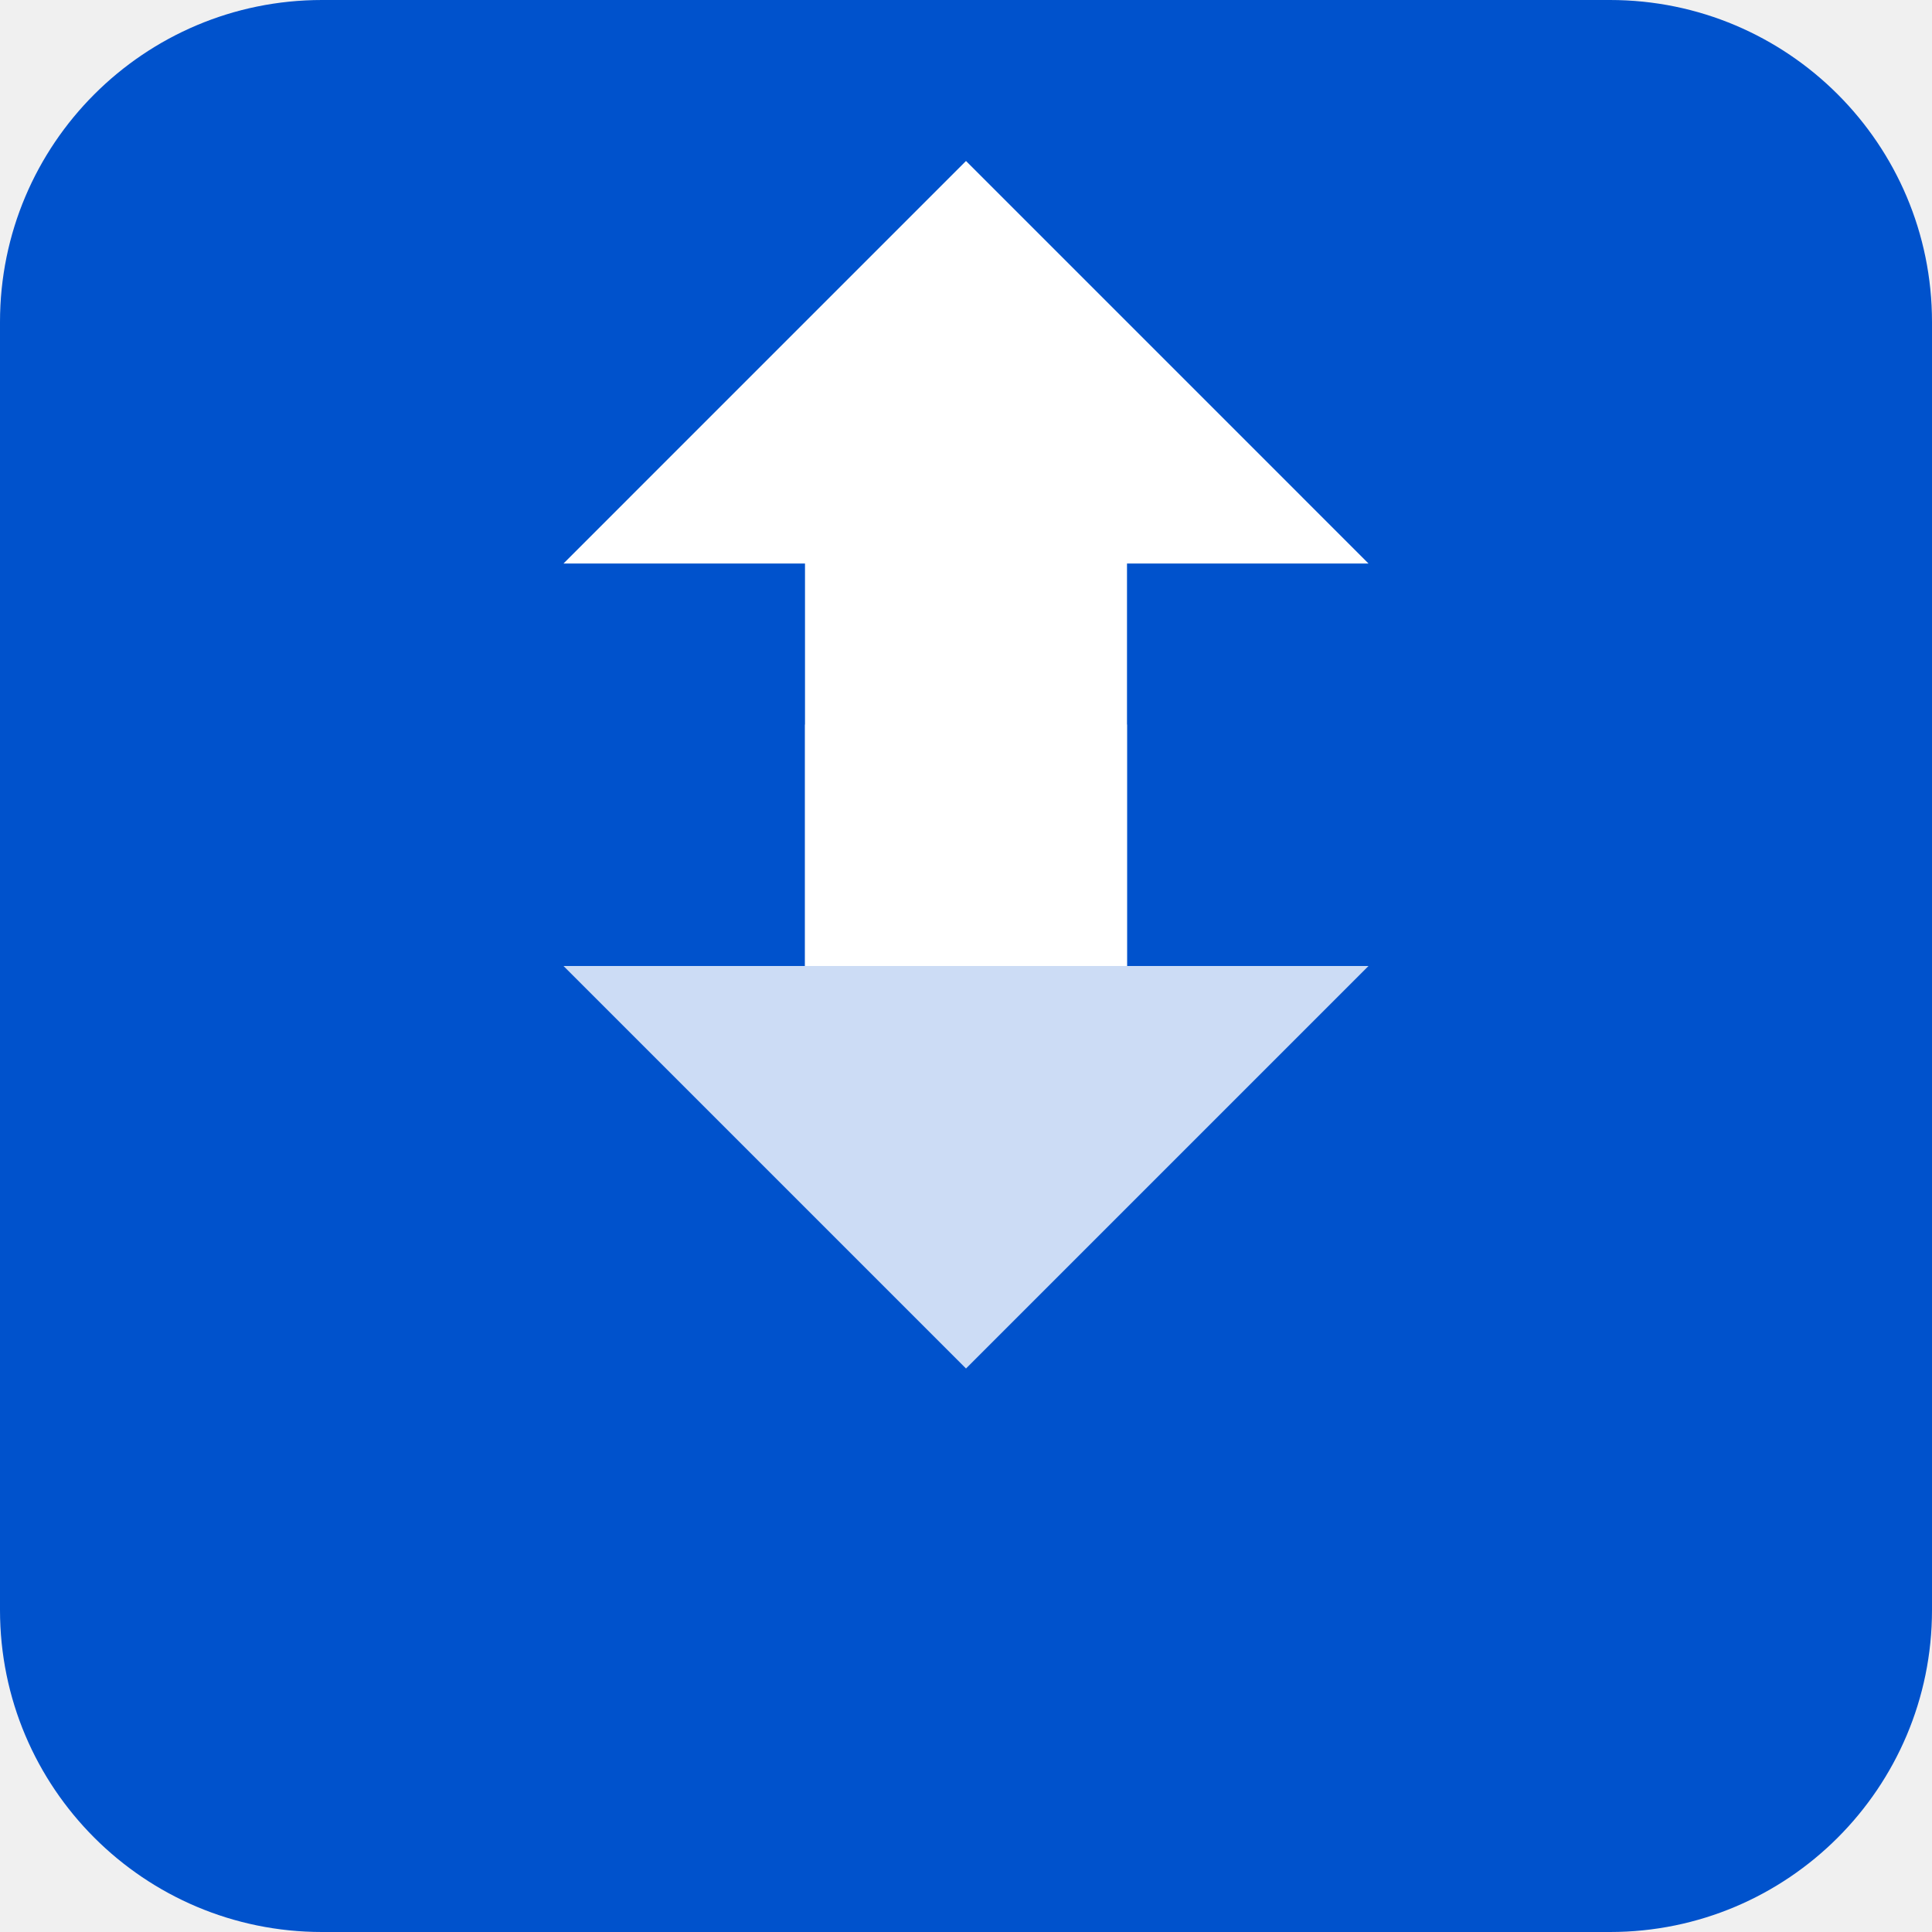
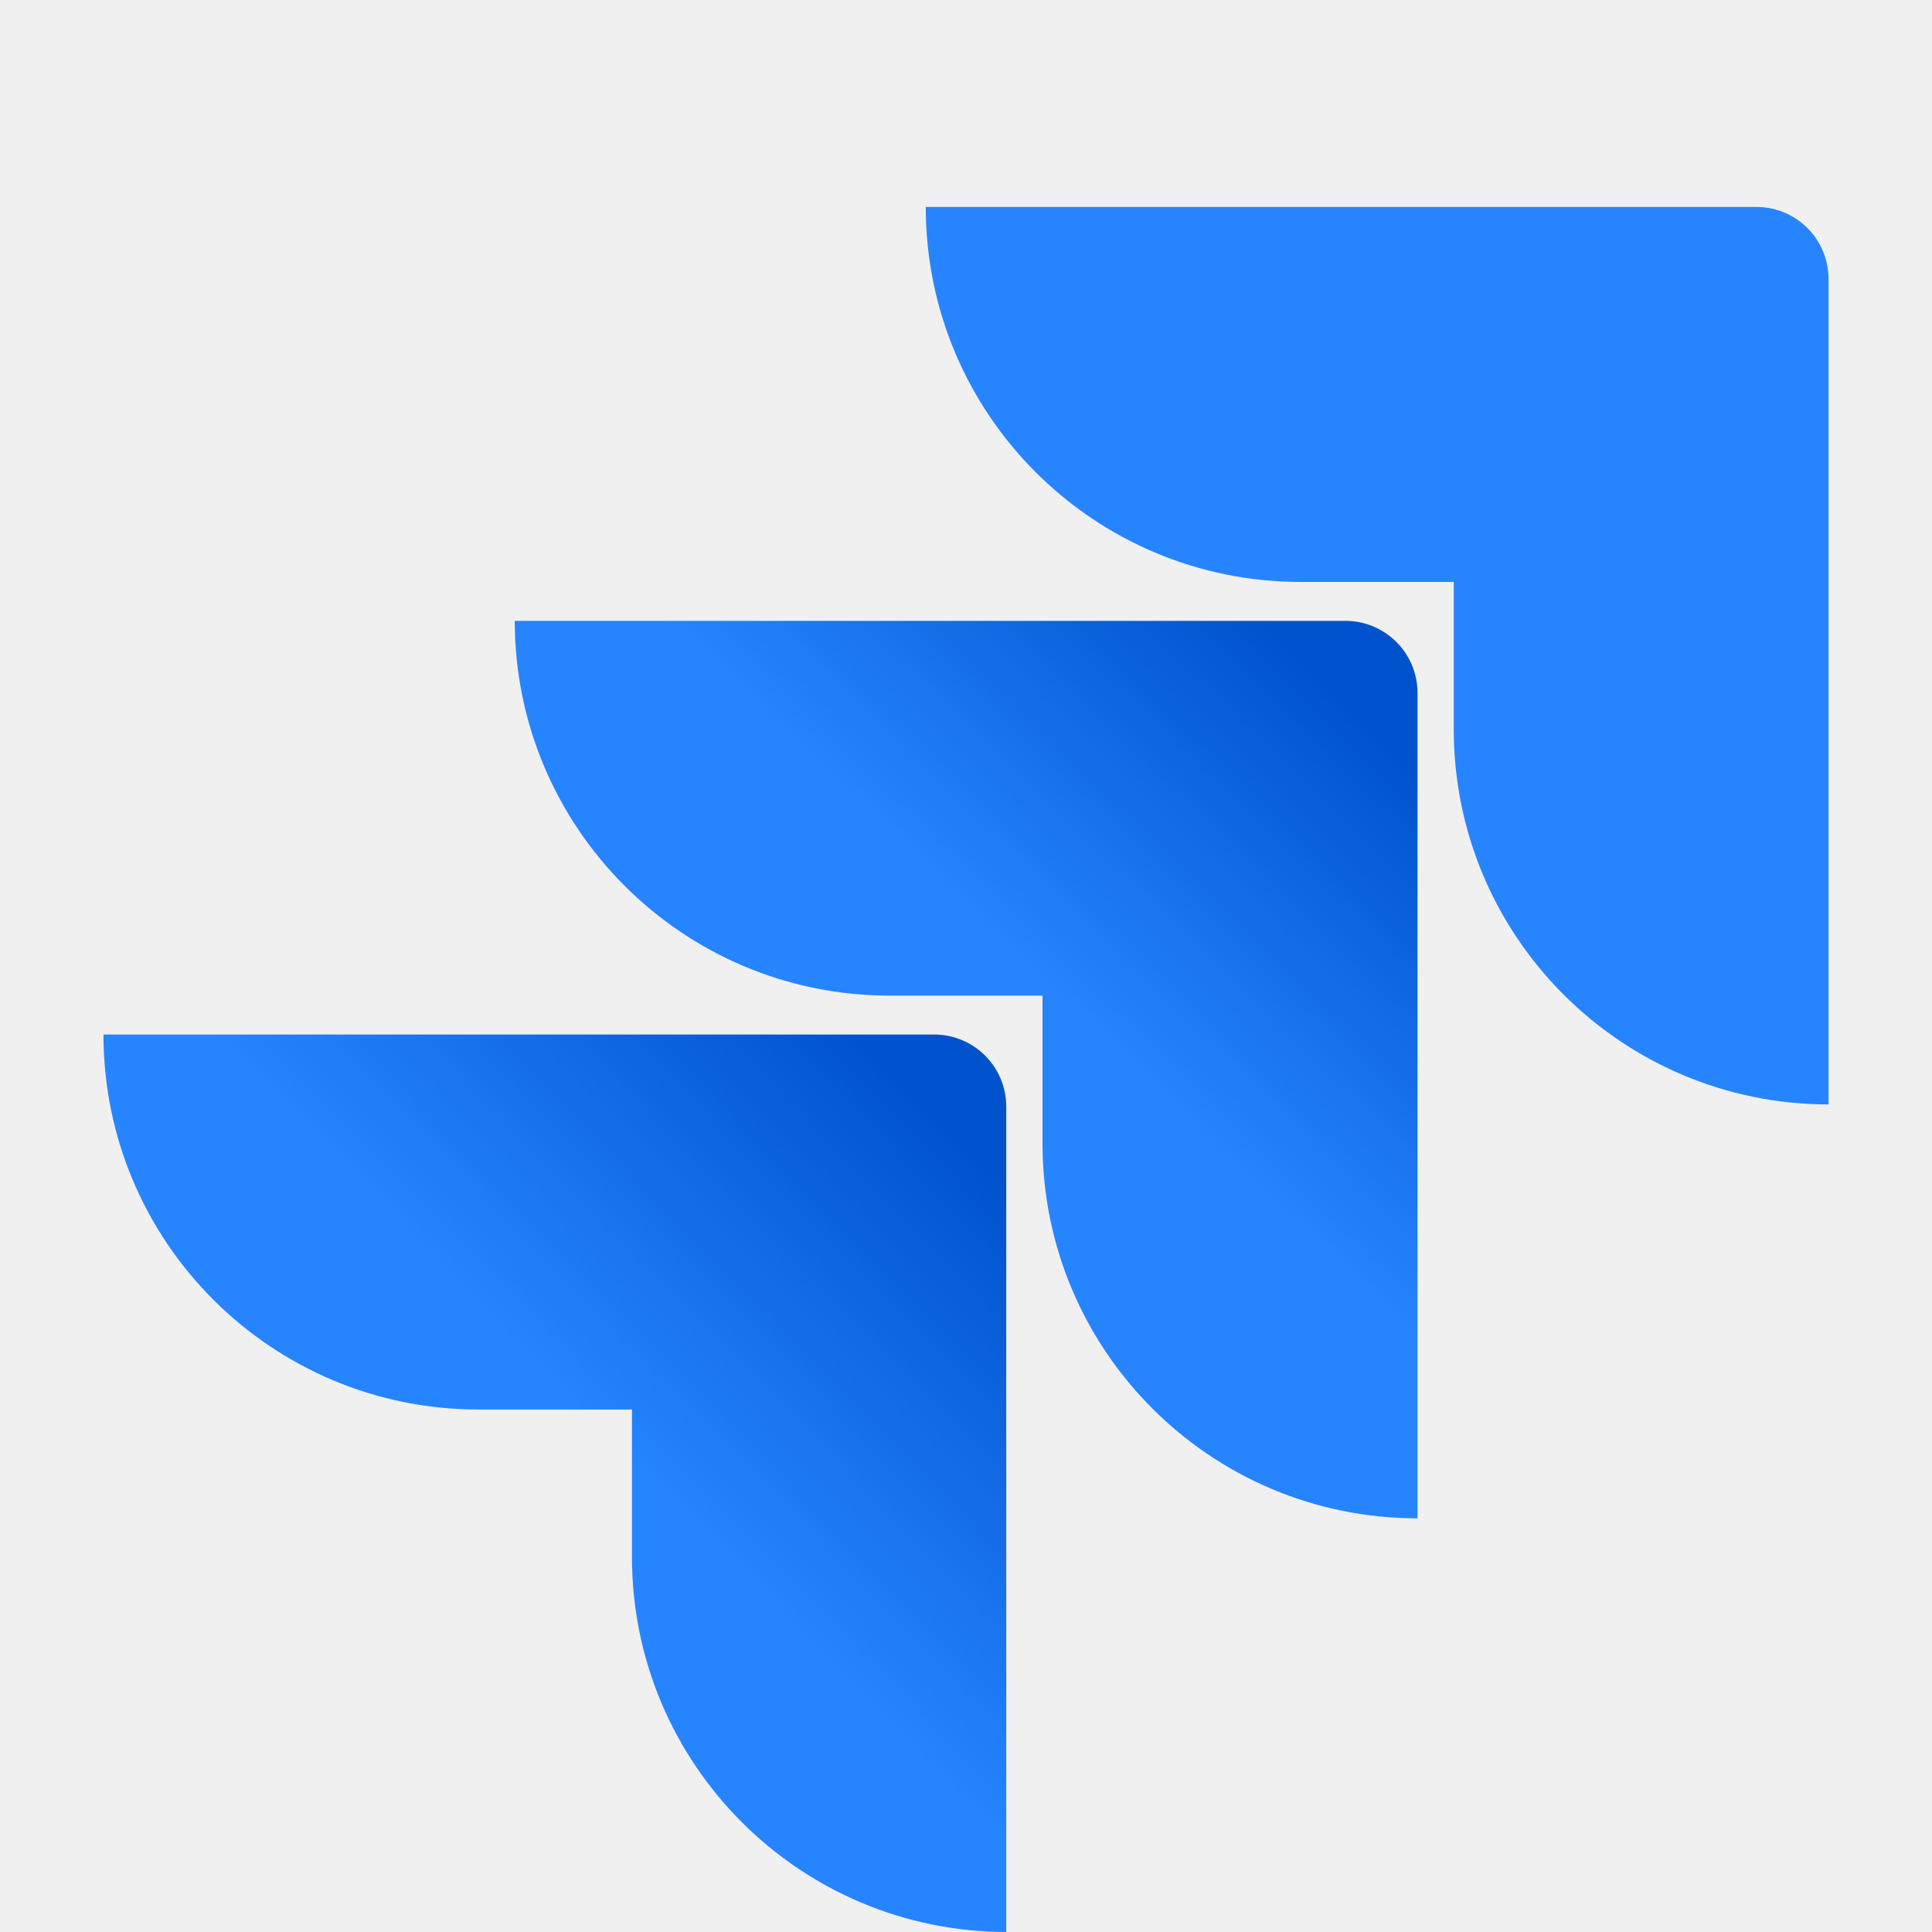
- <svg xmlns="http://www.w3.org/2000/svg" width="24" height="24" viewBox="0 0 24 24" fill="none">
-   <rect width="24" height="24" rx="4" fill="#0052CC" />
-   <path d="M12 2L7 7h3v5h4V7h3l-5-5z" fill="white" />
-   <path d="M7 12l5 5 5-5h-3v-3H10v3H7z" fill="white" opacity="0.8" />
+ <svg xmlns="http://www.w3.org/2000/svg" xmlns:xlink="http://www.w3.org/1999/xlink" height="2500" preserveAspectRatio="xMidYMid" width="2500" viewBox="0 -30.632 255.324 285.956">
+   <linearGradient id="a">
+     <stop offset=".18" stop-color="#0052cc" />
+     <stop offset="1" stop-color="#2684ff" />
+   </linearGradient>
+   <linearGradient id="b" x1="98.031%" x2="58.888%" xlink:href="#a" y1=".161%" y2="40.766%" />
+   <linearGradient id="c" x1="100.665%" x2="55.402%" xlink:href="#a" y1=".455%" y2="44.727%" />
+   <path d="M244.658 0H121.707a55.502 55.502 0 0 0 55.502 55.502h22.649V77.37c.02 30.625 24.841 55.447 55.466 55.467V10.666C255.324 4.777 250.55 0 244.658 0z" fill="#2684ff" />
+   <path d="M183.822 61.262H60.872c.019 30.625 24.84 55.447 55.466 55.467h22.649v21.938c.039 30.625 24.877 55.43 55.502 55.43V71.93c0-5.891-4.776-10.667-10.667-10.667z" fill="url(#b)" />
+   <path d="M122.951 122.489H0c0 30.653 24.85 55.502 55.502 55.502h22.72v21.867c.02 30.597 24.798 55.408 55.396 55.466V133.156c0-5.891-4.776-10.667-10.667-10.667z" fill="url(#c)" />
</svg>
